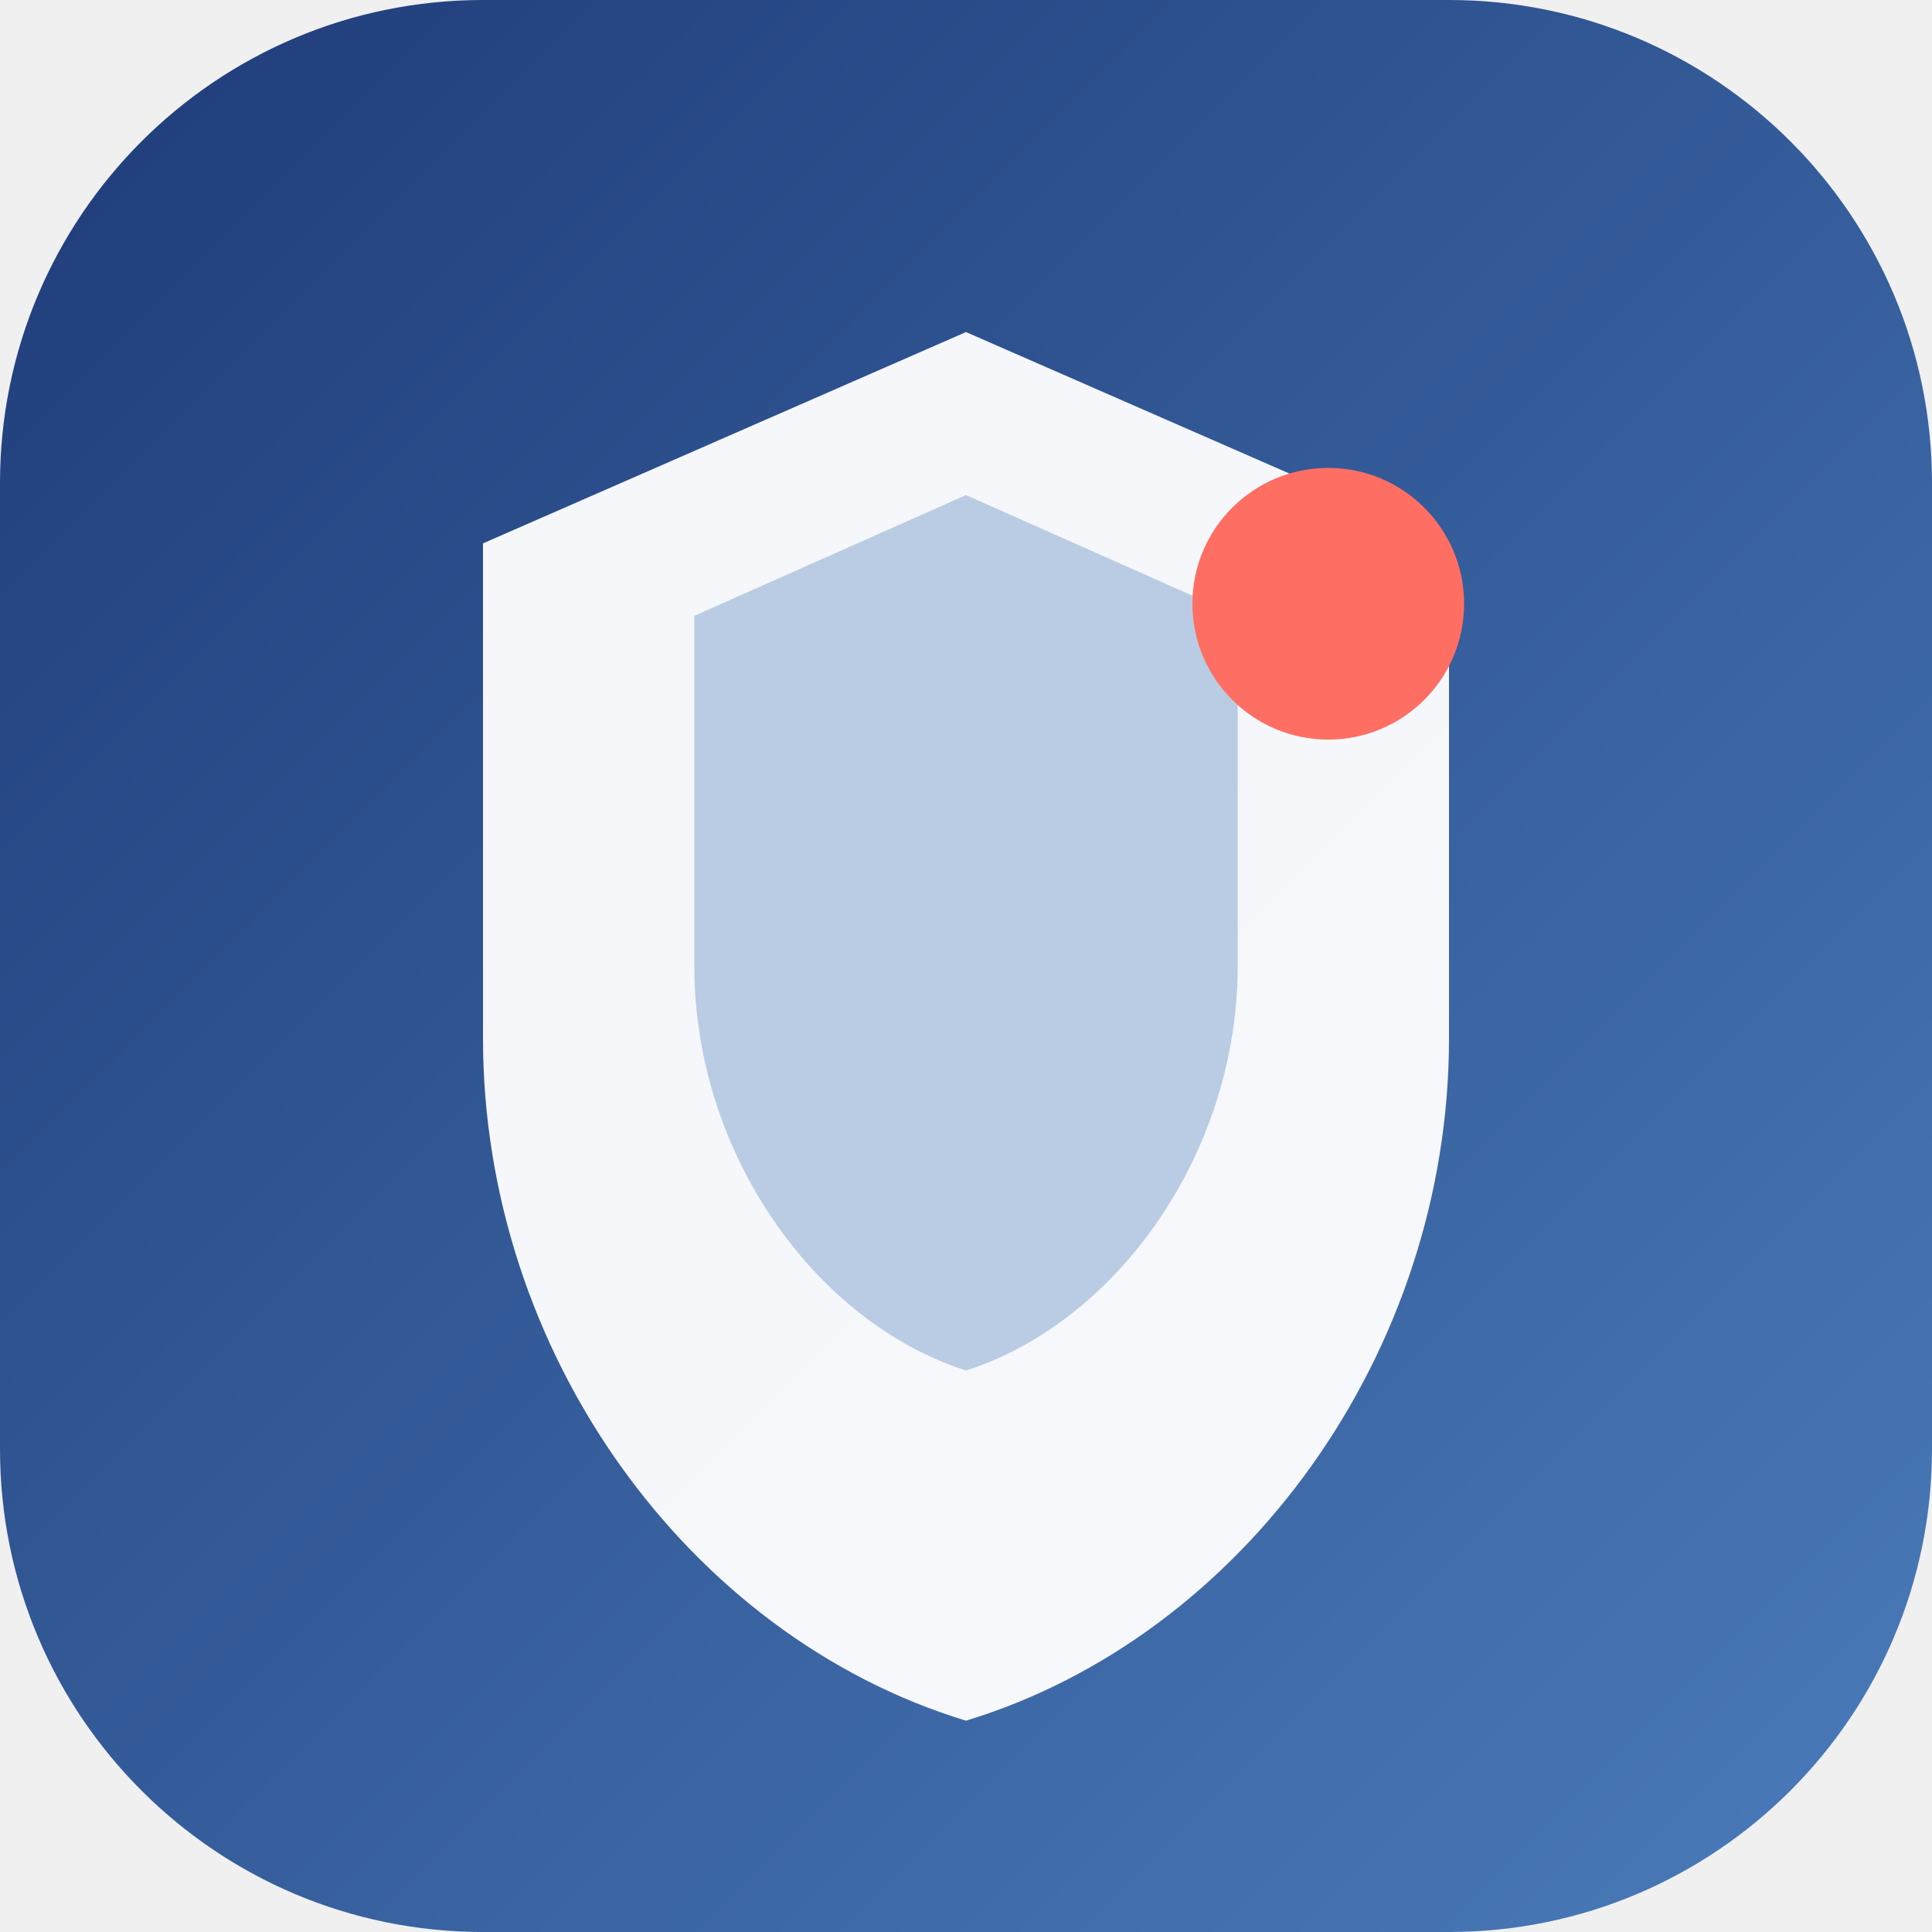
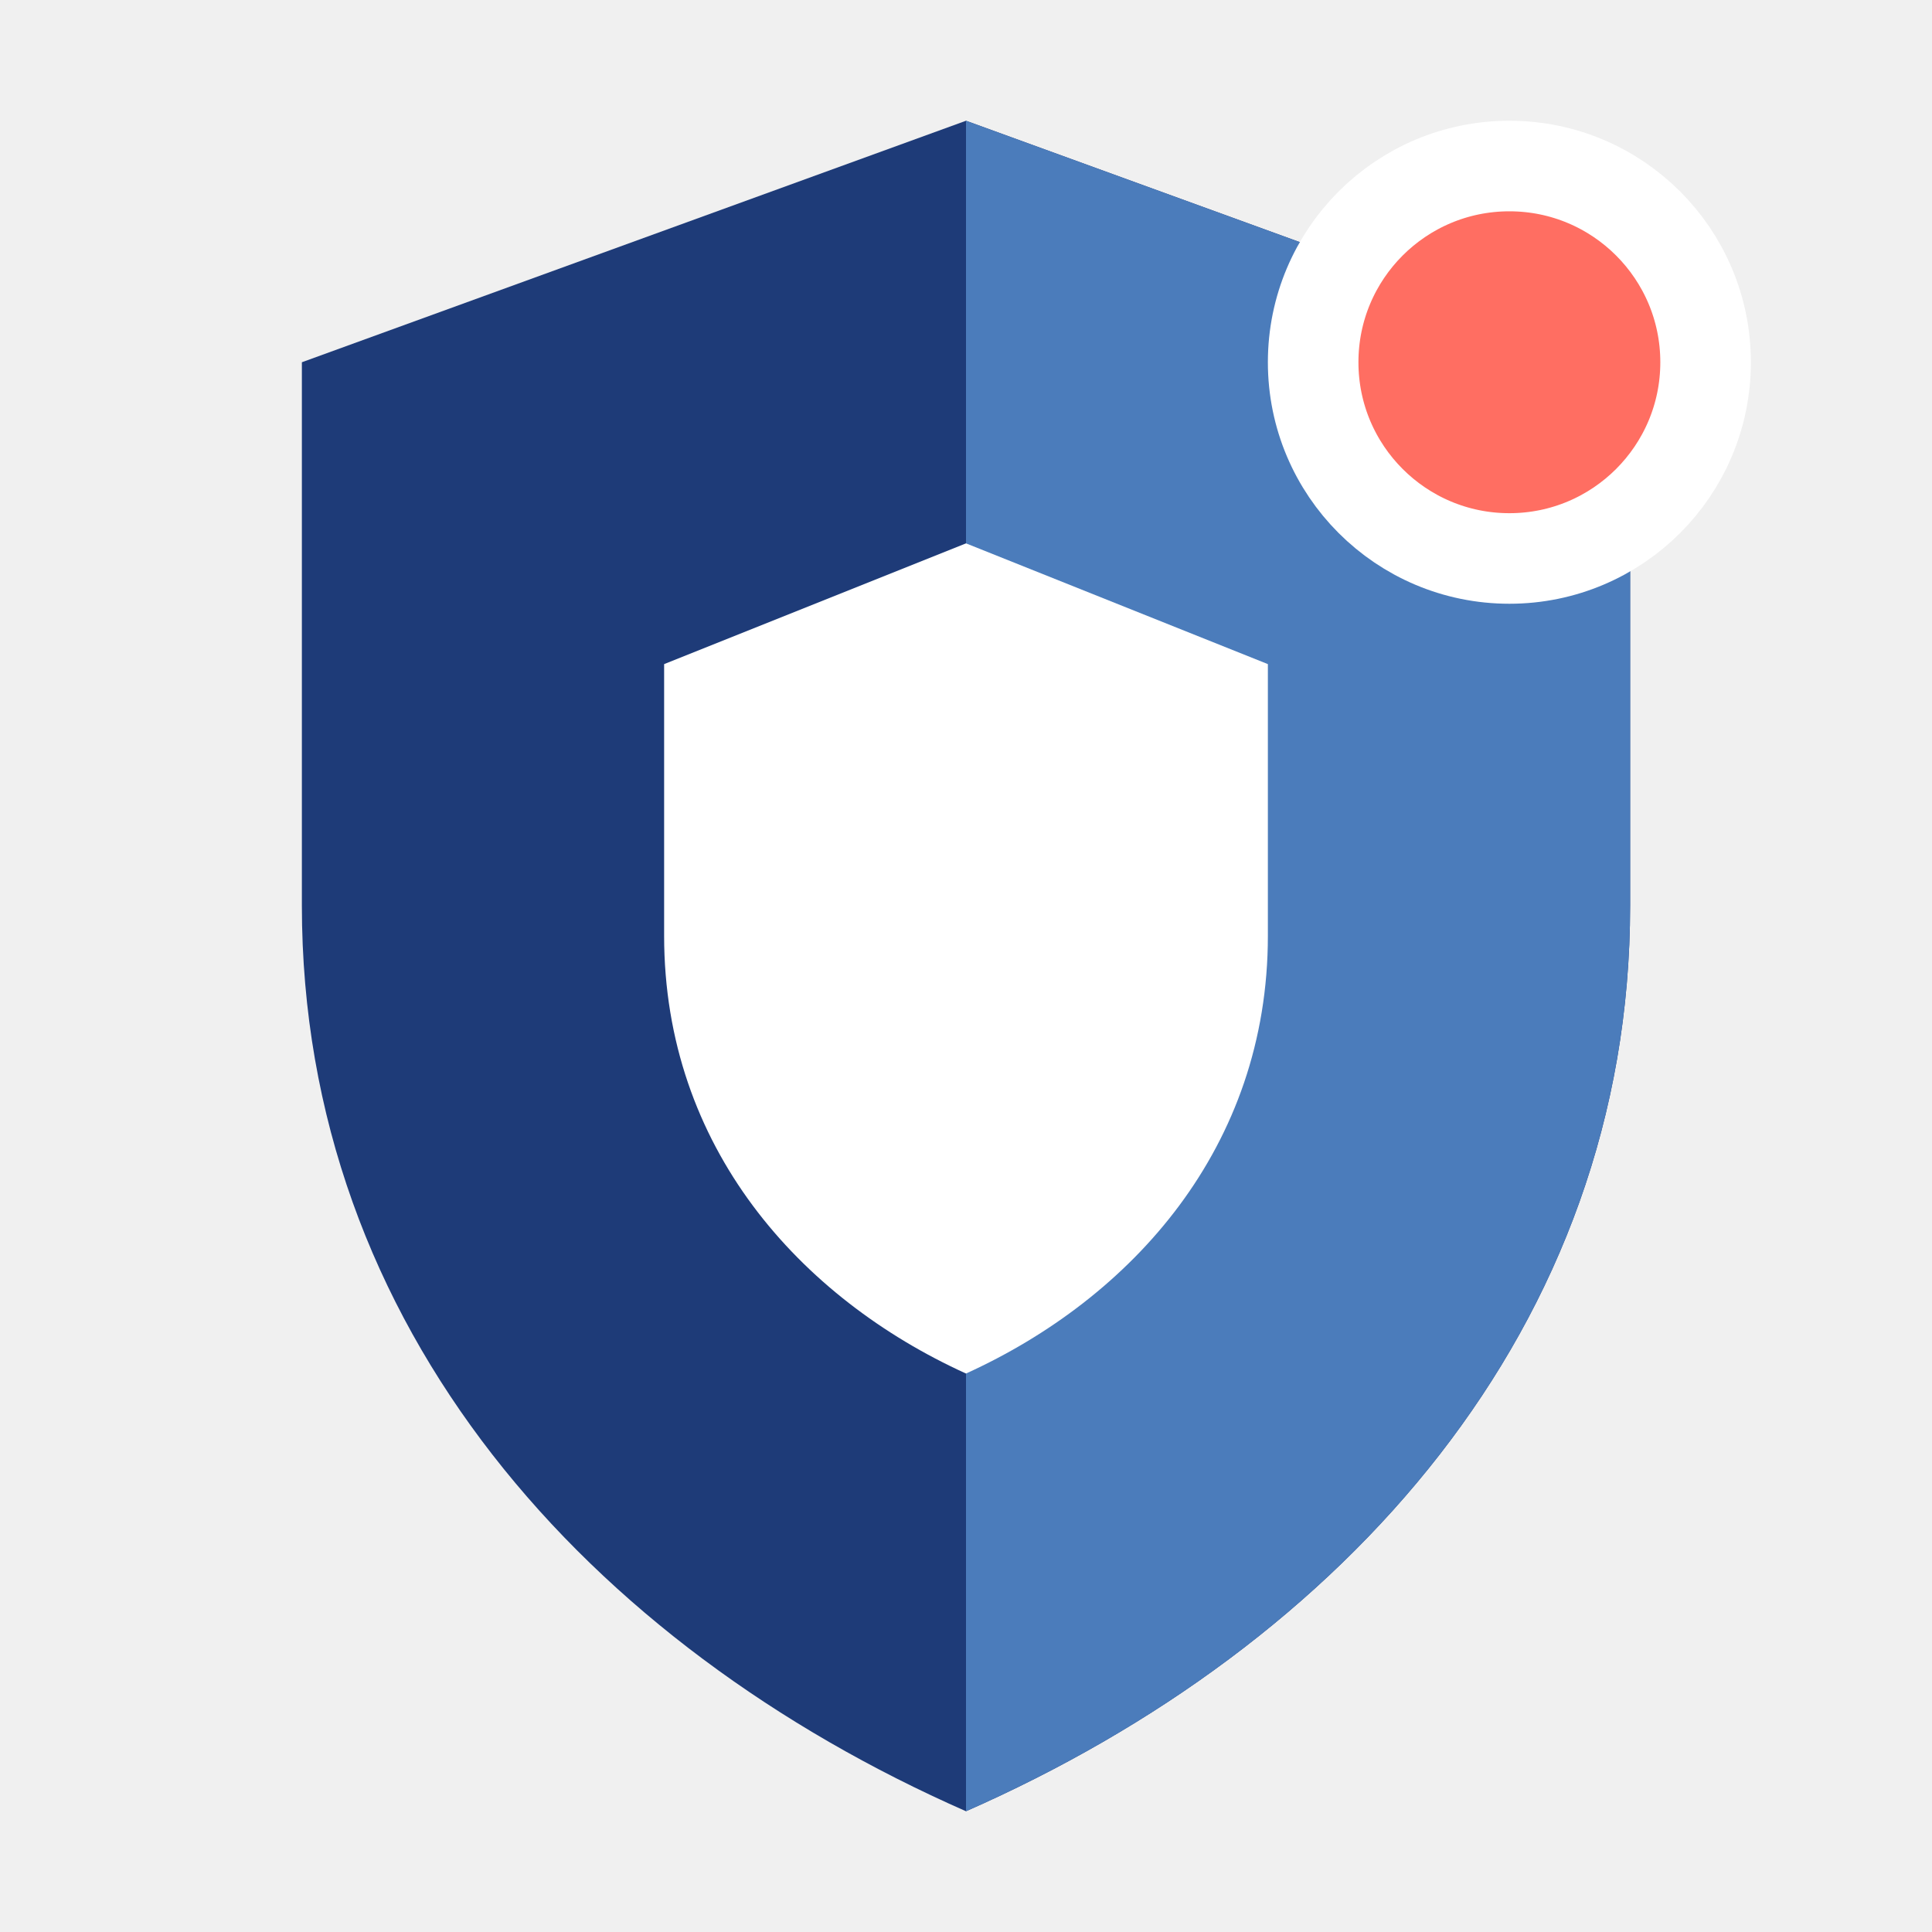
- <svg xmlns="http://www.w3.org/2000/svg" viewBox="0 0 32 32" role="img" aria-label="Flux Shield">
-   <defs>
-     <linearGradient id="shield-bg" x1="0%" y1="0%" x2="100%" y2="100%">
-       <stop offset="0%" stop-color="#1E3B78" />
-       <stop offset="100%" stop-color="#4B7CBB" />
-     </linearGradient>
-   </defs>
-   <rect width="32" height="32" rx="8" fill="url(#shield-bg)" />
-   <path d="M16 5.5L8 9v8.2c0 5.2 3.4 9.9 8 11.3 4.6-1.4 8-6.1 8-11.3V9l-8-3.5z" fill="#ffffff" fill-opacity="0.95" />
-   <path d="M16 8.2l-4.5 2v5.8c0 3.1 2 5.9 4.5 6.7 2.5-.8 4.5-3.6 4.5-6.7v-5.8L16 8.2z" fill="#4B7CBB" fill-opacity="0.35" />
-   <circle cx="22" cy="10" r="2.25" fill="#FF6E62" />
+ <svg xmlns="http://www.w3.org/2000/svg" viewBox="0 0 64 64" role="img" aria-label="Flux Shield">
+   <path d="M32 4L54 12V30C54 44 44.5 54.5 32 60C19.5 54.5 10 44 10 30V12Z" fill="#1E3B78" />
+   <path d="M32 4L54 12V30C54 44 44.5 54.5 32 60Z" fill="#4B7CBB" />
+   <path d="M32 18L42 22V31C42 38 37.5 43 32 45.5C26.5 43 22 38 22 31V22Z" fill="#FFFFFF" />
+   <circle cx="50" cy="12" r="6.5" fill="#FF6E62" stroke="#FFFFFF" stroke-width="3" />
</svg>
